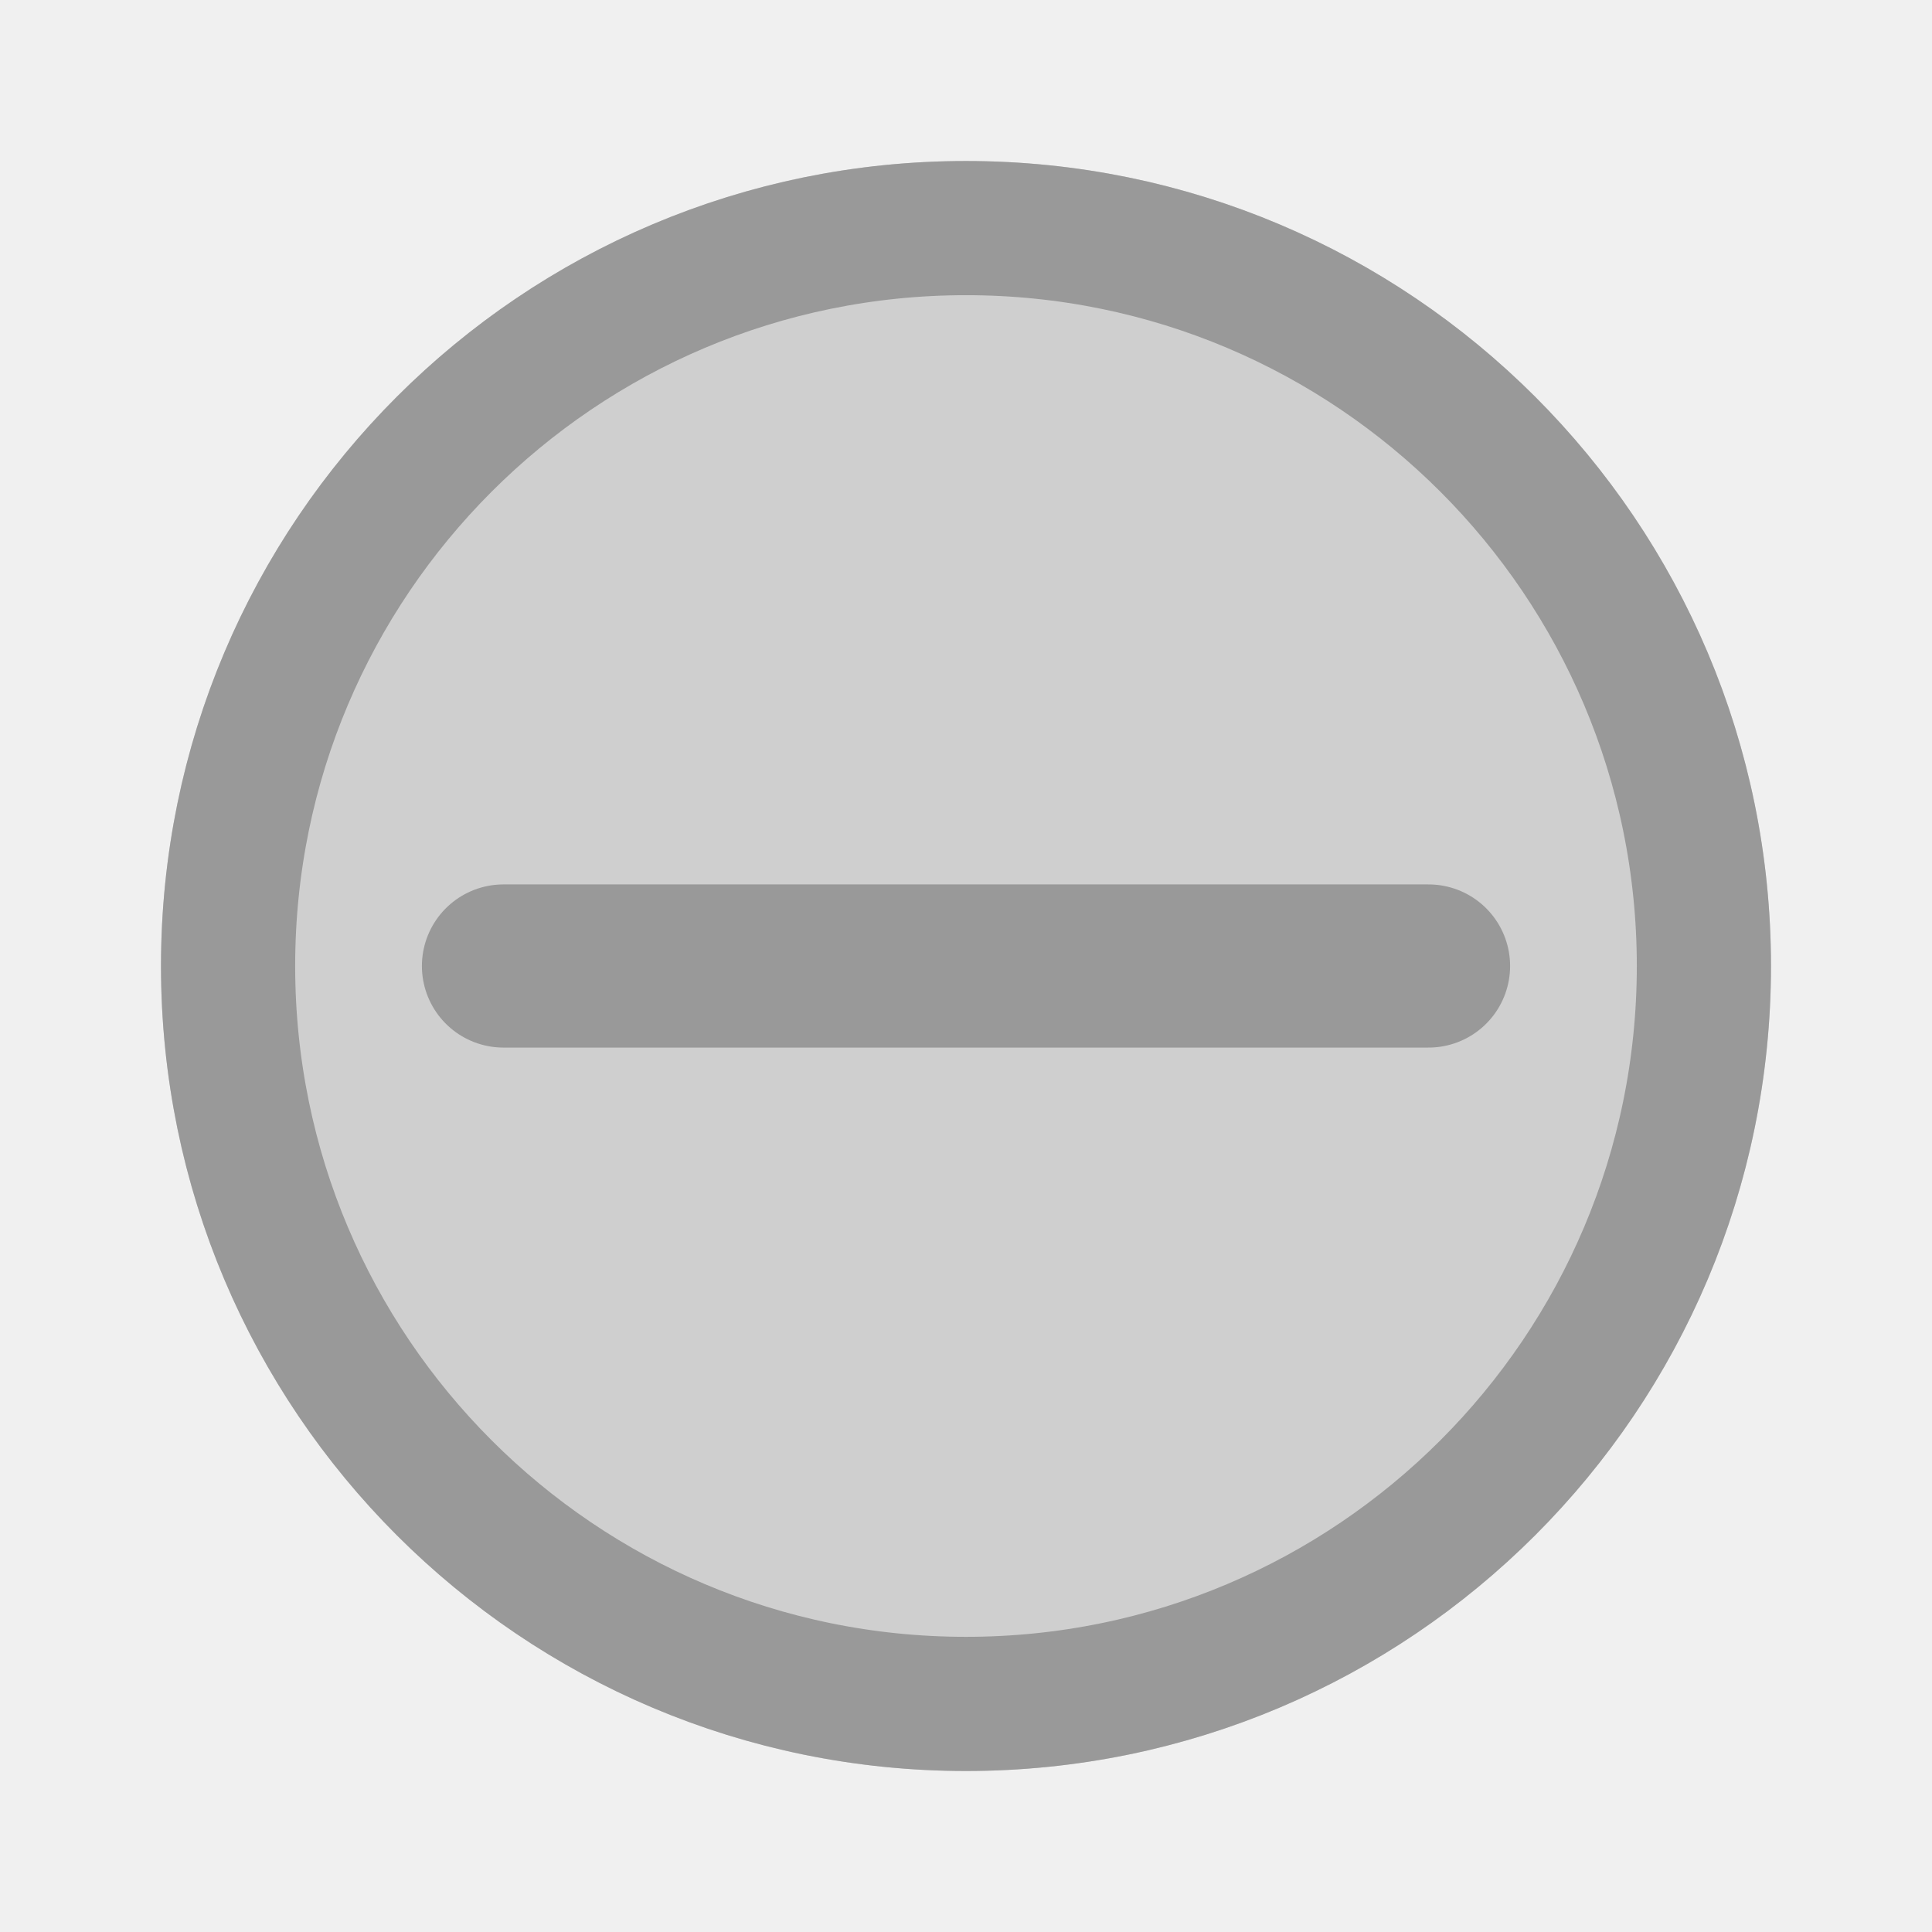
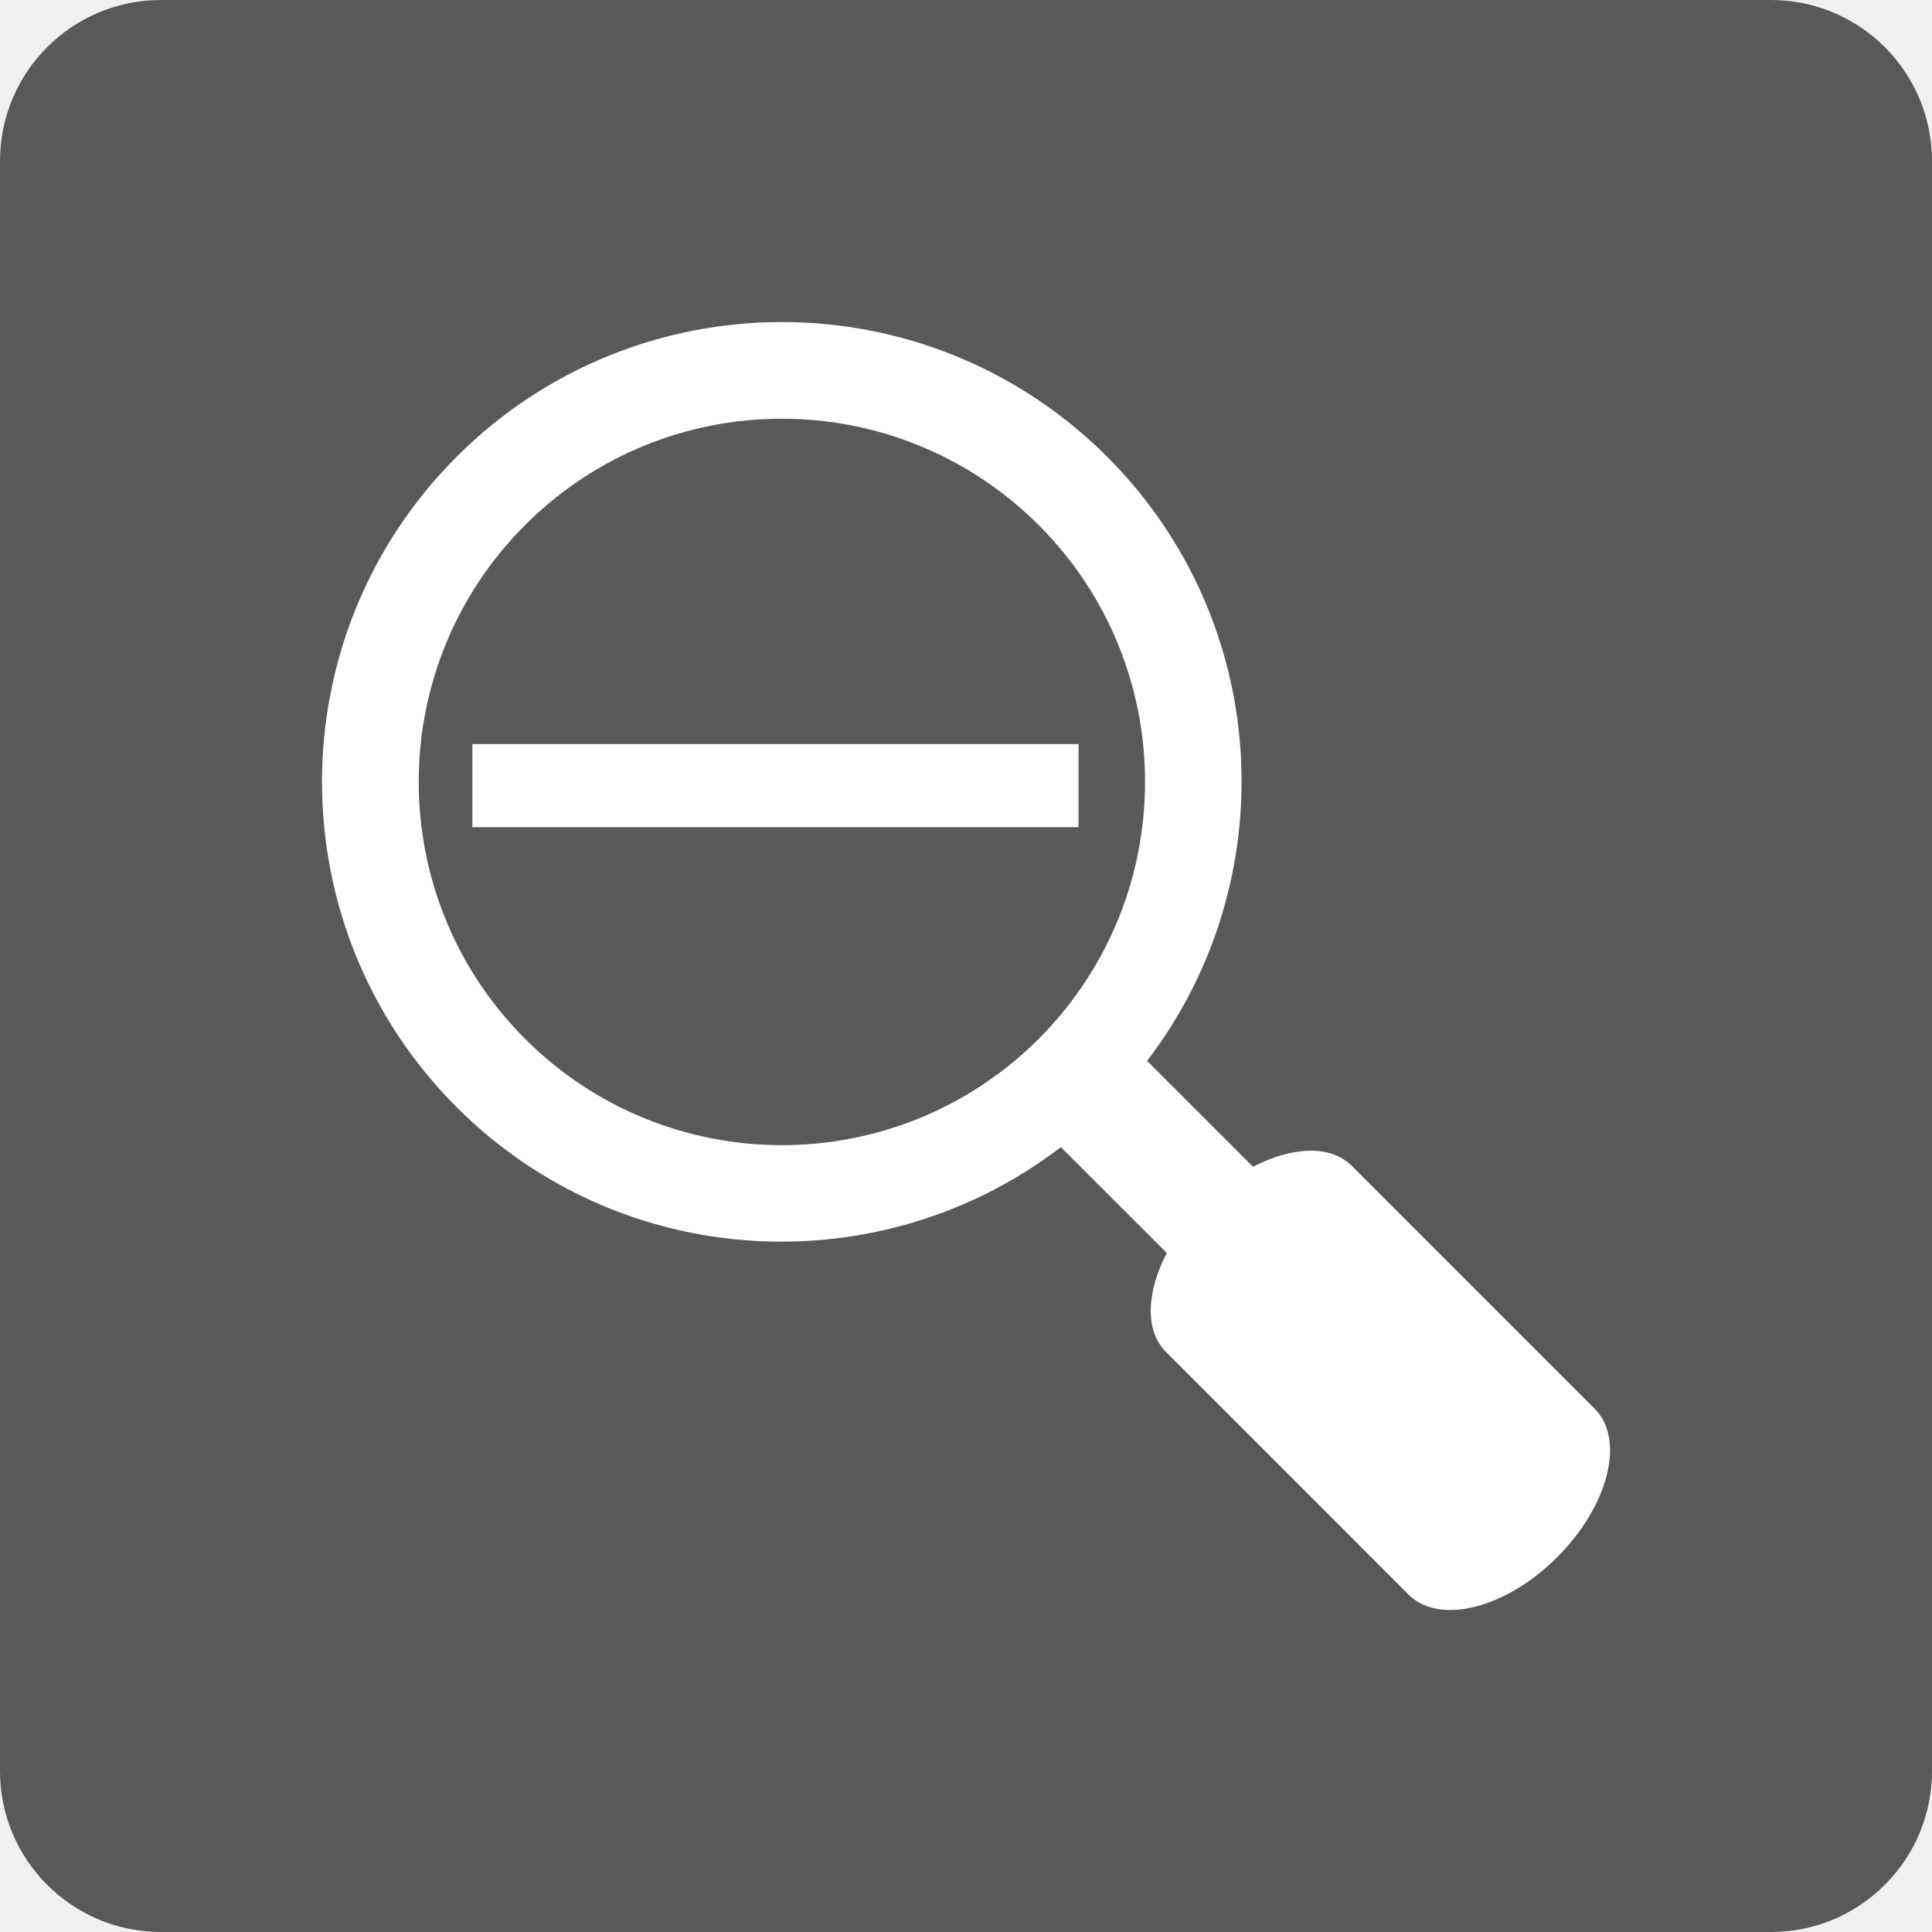
- <svg xmlns="http://www.w3.org/2000/svg" width="48" height="48" id="svg2" version="1.0">
+ <svg xmlns="http://www.w3.org/2000/svg" width="48" height="48" id="svg2" version="1.1">
  <defs id="defs4">
-     </defs>
-   <g id="g3036" style="display:inline">
-     <path transform="matrix(0.8492864,0,0,0.8492864,3.571046,3.663205)" d="m 47.603,23.946 a 23.549,23.549 0 1 1 -47.098,0 23.549,23.549 0 1 1 47.098,0 z" id="path3038" style="fill:#999999;fill-opacity:0.385;stroke:none;display:inline" />
-     <path transform="matrix(0.7785126,0,0,0.7785126,5.273459,5.357938)" d="m 47.603,23.946 a 23.549,23.549 0 1 1 -47.098,0 23.549,23.549 0 1 1 47.098,0 z" id="path6552" style="fill:none;stroke:#999999;stroke-width:4.282;stroke-linecap:butt;stroke-linejoin:miter;stroke-miterlimit:4;stroke-opacity:1;stroke-dasharray:none;display:inline" />
-   </g>
-   <g id="layer1" style="display:inline">
-     <path id="path2178" style="fill:none;stroke:#999999;stroke-width:4.054;stroke-linecap:round;stroke-linejoin:miter;stroke-miterlimit:4;stroke-opacity:1;stroke-dashoffset:0;marker-start:none" d="m 12.509,24 c 22.982,0 22.982,0 22.982,0" />
+     <clipPath clipPathUnits="userSpaceOnUse" id="clipPath428">
+       <path d="M 0,96 96,96 96,0 0,0 0,96 z" id="path430" />
+     </clipPath>
+     <clipPath clipPathUnits="userSpaceOnUse" id="clipPath416">
+       <path d="M 0,96 96,96 96,0 0,0 0,96 z" id="path418" />
+     </clipPath>
+     <clipPath clipPathUnits="userSpaceOnUse" id="clipPath544">
+       <path d="M 0,96 96,96 96,0 0,0 0,96 z" id="path546" />
+     </clipPath>
+   </defs>
+   <g id="layer1" transform="translate(0,-1004.362)">
+     <rect style="fill:#000000;fill-opacity:0.627;stroke:none" id="rect2993" width="48" height="48" x="3.5527137e-15" y="1004.362" rx="4" />
+     <g style="fill:#ffffff;fill-opacity:1" id="g1386" transform="matrix(0.4959156,0,0,-0.4959156,20.29679,1022.849)">
+       <path d="m -17.263,0 0,-4.162 30.368,0 0,4.162 z" style="fill:#ffffff;fill-opacity:1;fill-rule:nonzero;stroke:none" id="path1388" />
+     </g>
+     <path id="path1540" style="fill:#ffffff;fill-opacity:1;fill-rule:nonzero;stroke:none" d="m 13.045,1030.171 c -3.523,-3.526 -3.523,-9.24 0,-12.763 3.525,-3.526 9.235,-3.522 12.762,0 3.522,3.523 3.522,9.235 0,12.763 -3.527,3.523 -9.239,3.523 -12.762,0 m 26.573,9.191 -6.032,-6.034 c -0.531,-0.53 -1.491,-0.48 -2.455,0.022 l -2.632,-2.631 c 3.429,-4.48 3.105,-10.911 -0.993,-15.01 -4.463,-4.461 -11.697,-4.461 -16.16,0 -4.461,4.463 -4.461,11.698 0,16.161 4.1,4.098 10.532,4.422 15.011,0.992 l 2.632,2.63 c -0.502,0.966 -0.553,1.925 -0.023,2.456 l 6.033,6.034 c 0.762,0.761 2.417,0.343 3.69,-0.934 1.275,-1.274 1.694,-2.925 0.93,-3.687" />
  </g>
</svg>
